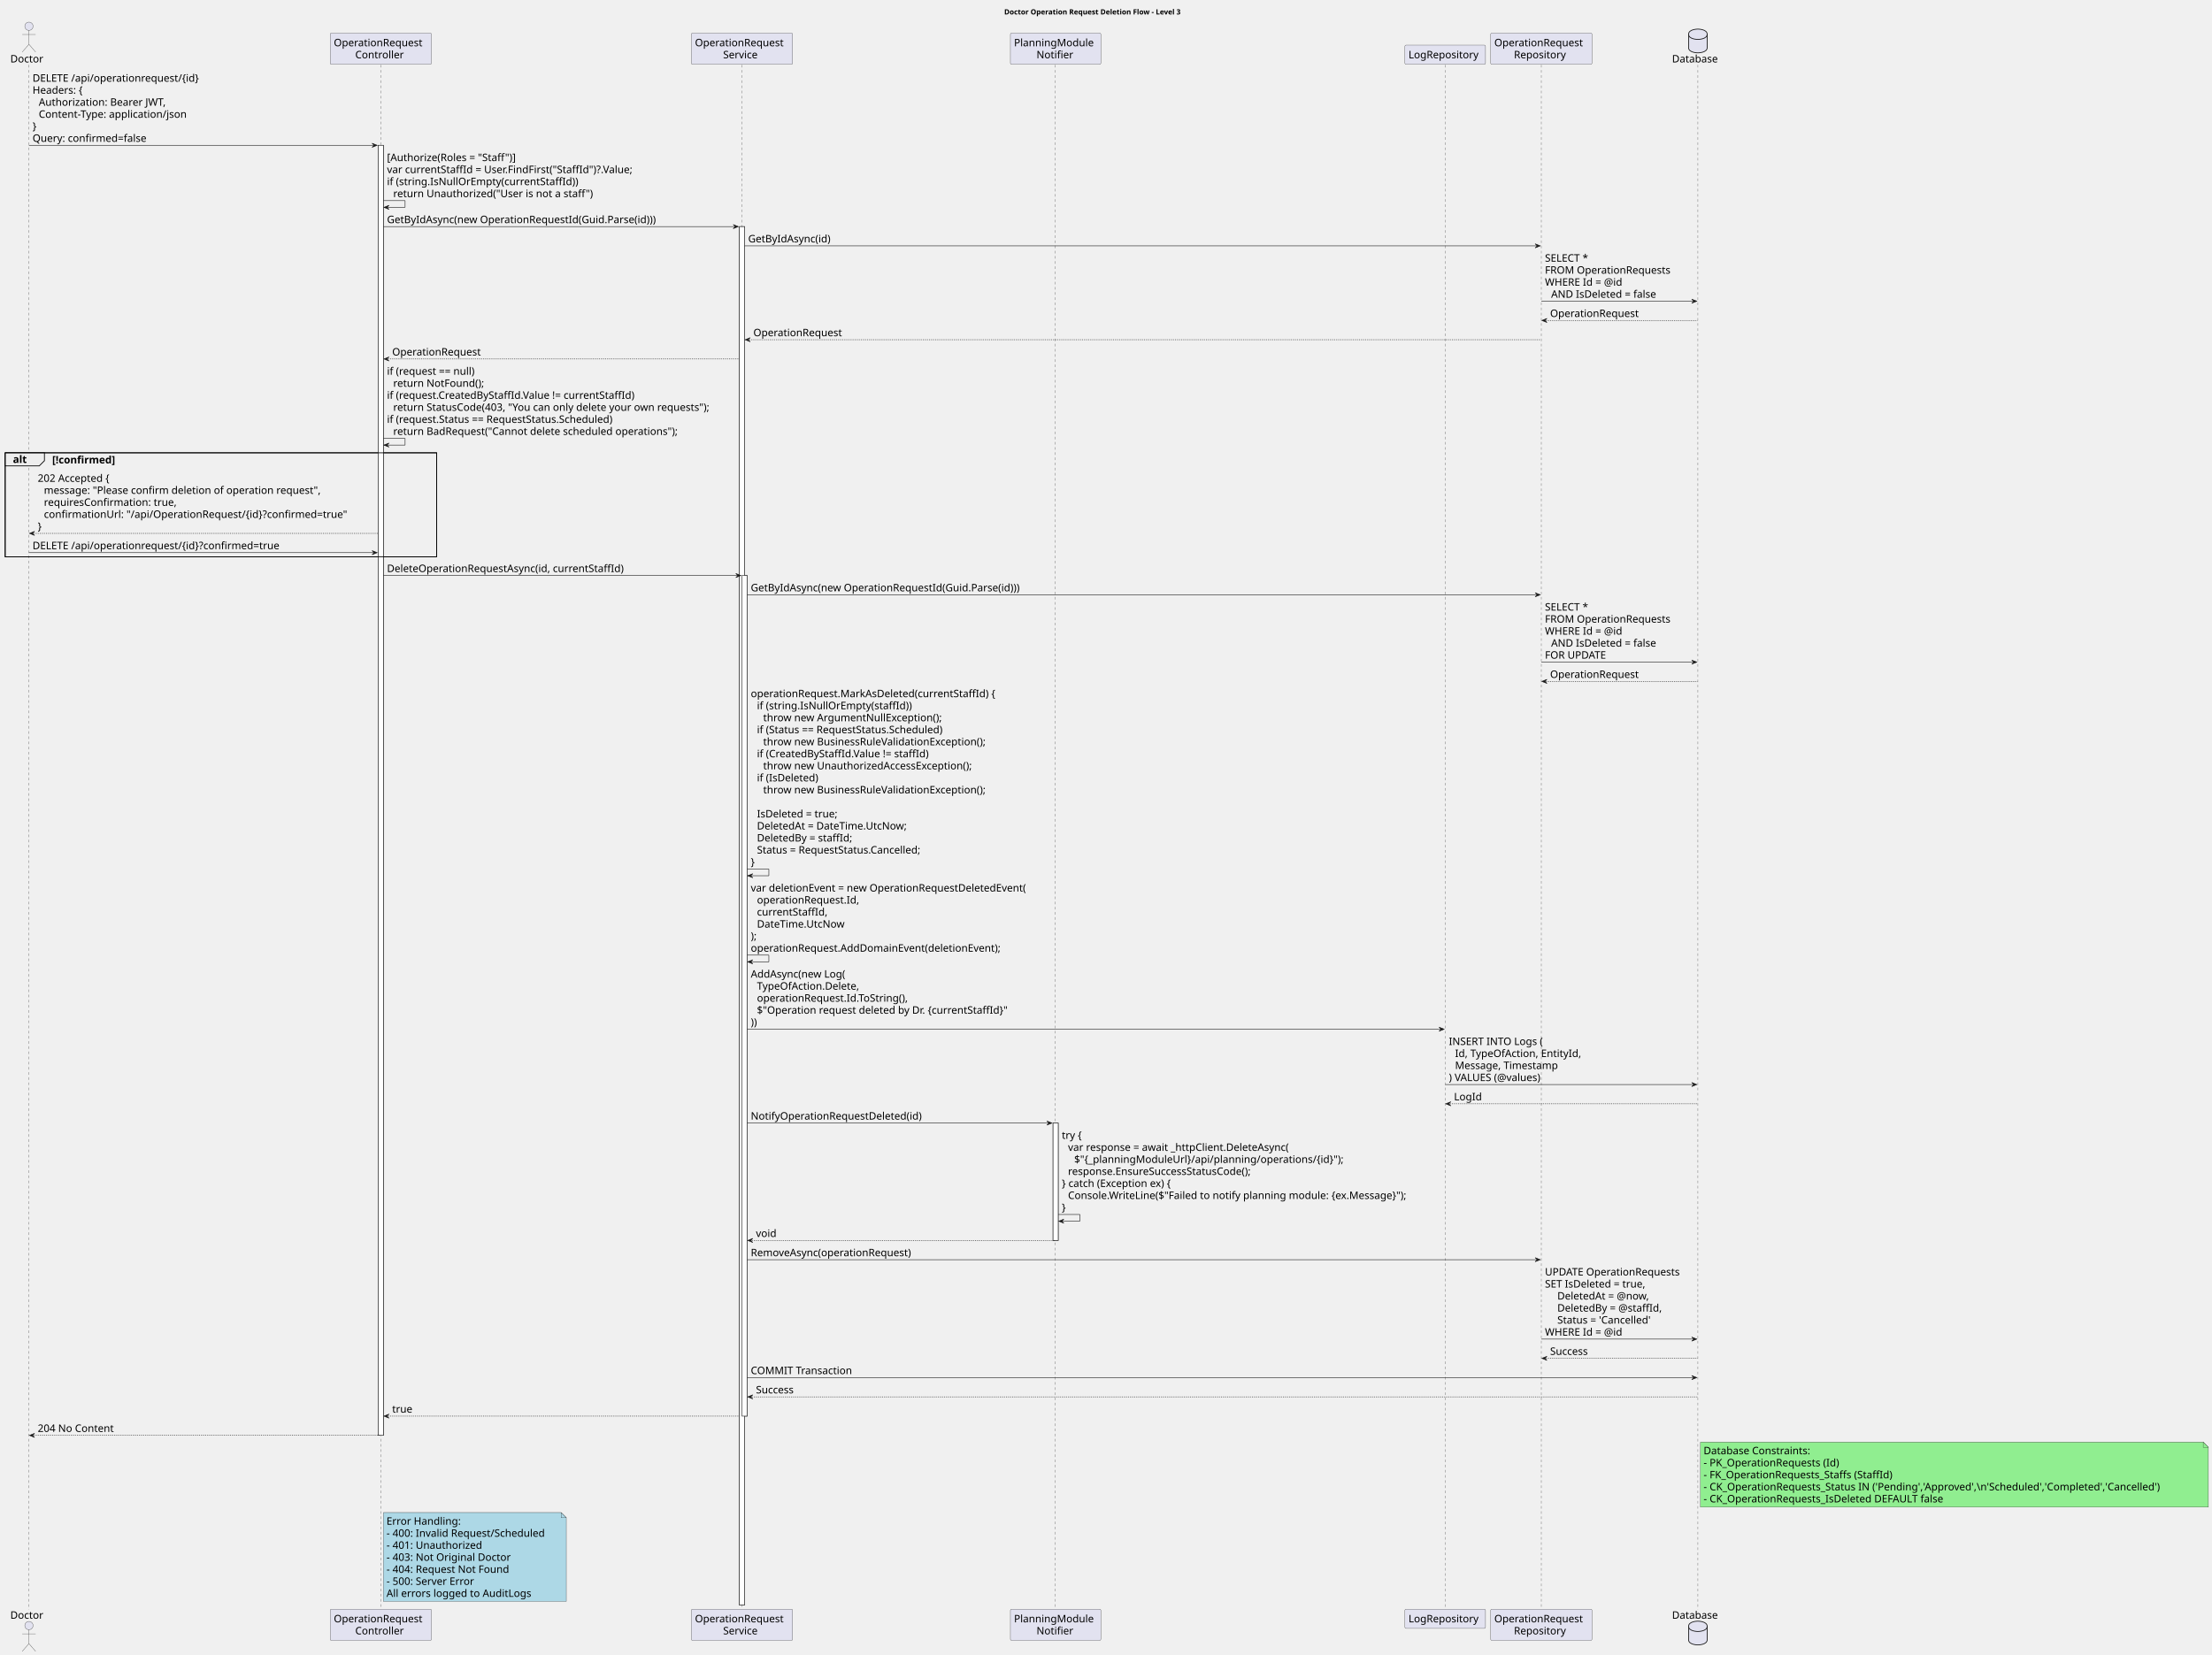
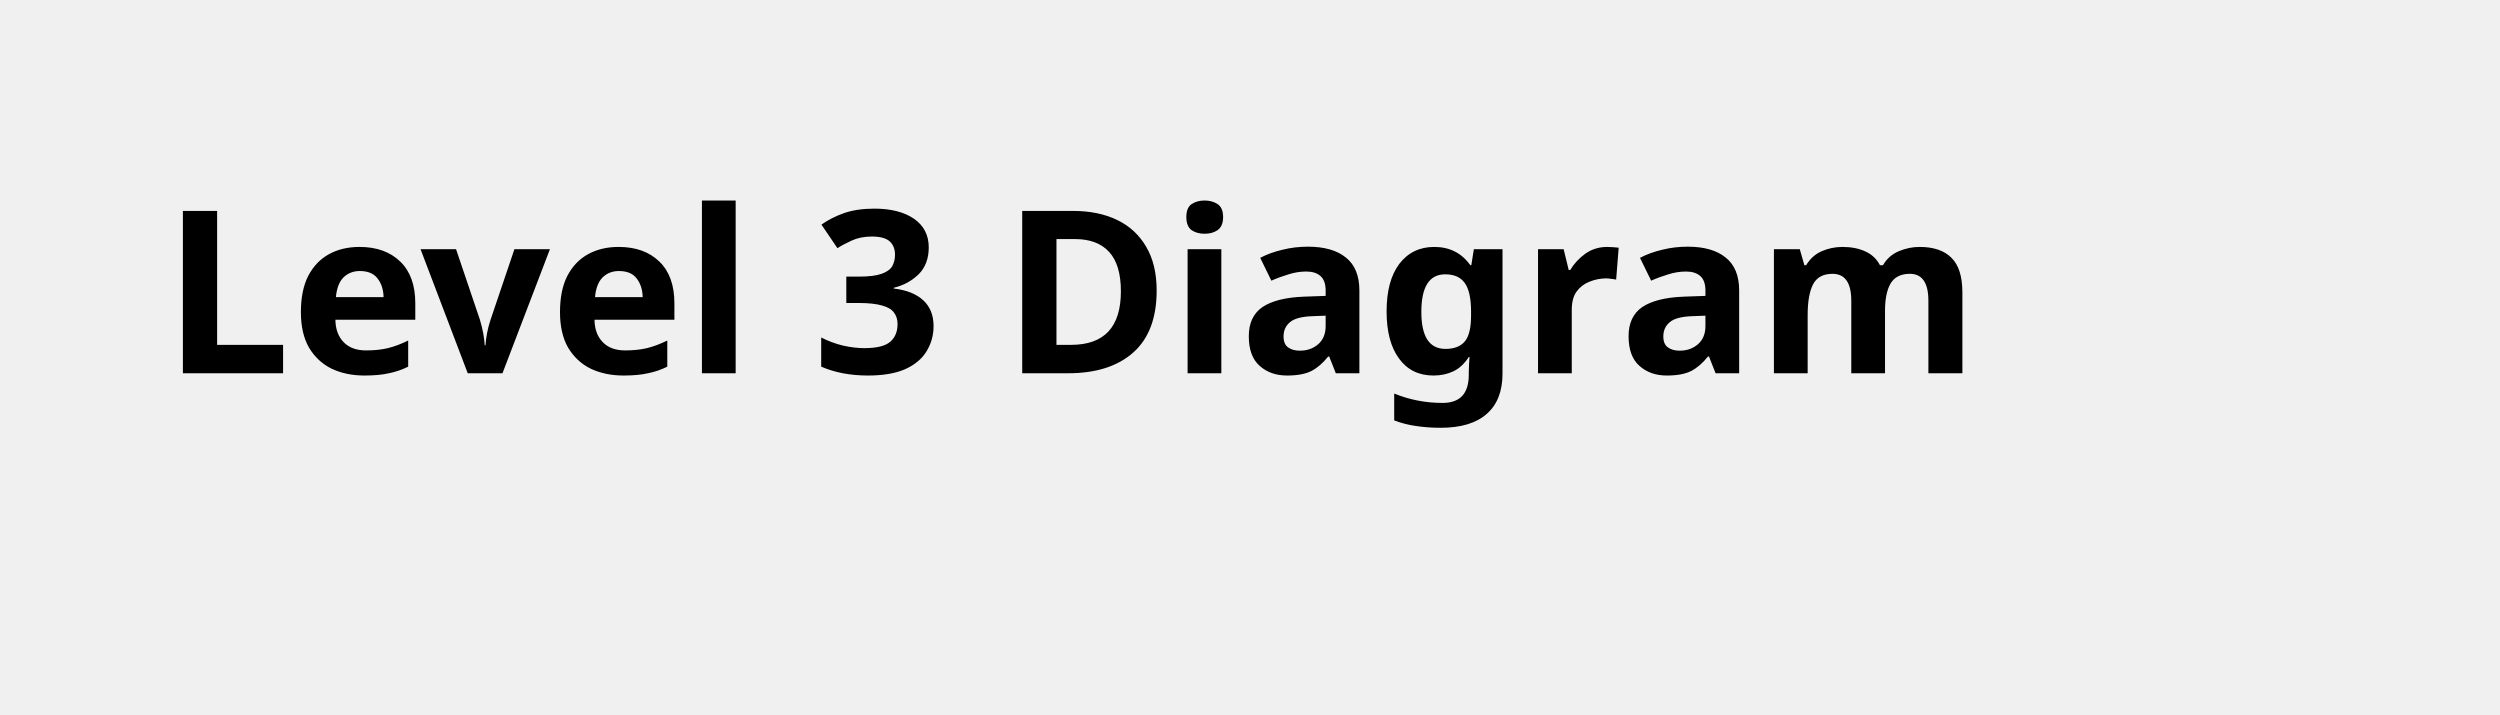
- <svg xmlns="http://www.w3.org/2000/svg" contentStyleType="text/css" height="3203px" preserveAspectRatio="none" style="width:4281px;height:3203px;background:#FFFFFF;" version="1.1" viewBox="0 0 4281 3203" width="4281px" zoomAndPan="magnify">
+ <svg xmlns="http://www.w3.org/2000/svg" contentStyleType="text/css" height="44px" preserveAspectRatio="none" style="width:154px;height:44px;background:#FFFFFF;" version="1.1" viewBox="0 0 154 44" width="154px" zoomAndPan="magnify">
  <defs />
  <g>
-     <text fill="#000000" font-family="sans-serif" font-size="14" font-weight="bold" lengthAdjust="spacing" textLength="391" x="1943.5" y="27.995">Doctor Operation Request Deletion Flow - Level 3</text>
-     <rect fill="#FFFFFF" height="2497.469" style="stroke:#181818;stroke-width:1.0;" width="10" x="732" y="281.266" />
-     <rect fill="#FFFFFF" height="2668.438" style="stroke:#181818;stroke-width:1.0;" width="10" x="1431" y="438.672" />
-     <rect fill="#FFFFFF" height="1627.312" style="stroke:#181818;stroke-width:1.0;" width="10" x="1436" y="1114.141" />
-     <rect fill="#FFFFFF" height="227.25" style="stroke:#181818;stroke-width:1.0;" width="10" x="2038" y="2174.109" />
-     <rect fill="none" height="201.25" style="stroke:#000000;stroke-width:1.5;" width="835" x="10" y="876.609" />
-     <line style="stroke:#181818;stroke-width:0.5;stroke-dasharray:5.0,5.0;" x1="56" x2="56" y1="125.578" y2="3116.109" />
-     <line style="stroke:#181818;stroke-width:0.5;stroke-dasharray:5.0,5.0;" x1="737" x2="737" y1="125.578" y2="3116.109" />
-     <line style="stroke:#181818;stroke-width:0.5;stroke-dasharray:5.0,5.0;" x1="1436" x2="1436" y1="125.578" y2="3116.109" />
-     <line style="stroke:#181818;stroke-width:0.5;stroke-dasharray:5.0,5.0;" x1="2042.5" x2="2042.5" y1="125.578" y2="3116.109" />
-     <line style="stroke:#181818;stroke-width:0.5;stroke-dasharray:5.0,5.0;" x1="2797" x2="2797" y1="125.578" y2="3116.109" />
-     <line style="stroke:#181818;stroke-width:0.5;stroke-dasharray:5.0,5.0;" x1="2983" x2="2983" y1="125.578" y2="3116.109" />
-     <line style="stroke:#181818;stroke-width:0.5;stroke-dasharray:5.0,5.0;" x1="3286" x2="3286" y1="125.578" y2="3116.109" />
-     <text fill="#000000" font-family="sans-serif" font-size="20" lengthAdjust="spacing" textLength="66" x="20" y="120.861">Doctor</text>
-     <ellipse cx="56" cy="50.797" fill="#E2E2F0" rx="8" ry="8" style="stroke:#181818;stroke-width:0.5;" />
-     <path d="M56,58.797 L56,85.797 M43,66.797 L69,66.797 M56,85.797 L43,100.797 M56,85.797 L69,100.797 " fill="none" style="stroke:#181818;stroke-width:0.5;" />
-     <text fill="#000000" font-family="sans-serif" font-size="20" lengthAdjust="spacing" textLength="66" x="20" y="3133.674">Doctor</text>
-     <ellipse cx="56" cy="3146.891" fill="#E2E2F0" rx="8" ry="8" style="stroke:#181818;stroke-width:0.5;" />
-     <path d="M56,3154.891 L56,3181.891 M43,3162.891 L69,3162.891 M56,3181.891 L43,3196.891 M56,3181.891 L69,3196.891 " fill="none" style="stroke:#181818;stroke-width:0.5;" />
-     <rect fill="#E2E2F0" height="60.562" rx="2.5" ry="2.5" style="stroke:#181818;stroke-width:0.5;" width="196" x="639" y="64.016" />
-     <text fill="#000000" font-family="sans-serif" font-size="20" lengthAdjust="spacing" textLength="182" x="646" y="89.58">OperationRequest</text>
-     <text fill="#000000" font-family="sans-serif" font-size="20" lengthAdjust="spacing" textLength="99" x="687.5" y="112.861">Controller</text>
-     <rect fill="#E2E2F0" height="60.562" rx="2.5" ry="2.5" style="stroke:#181818;stroke-width:0.5;" width="196" x="639" y="3115.109" />
-     <text fill="#000000" font-family="sans-serif" font-size="20" lengthAdjust="spacing" textLength="182" x="646" y="3140.674">OperationRequest</text>
-     <text fill="#000000" font-family="sans-serif" font-size="20" lengthAdjust="spacing" textLength="99" x="687.5" y="3163.955">Controller</text>
-     <rect fill="#E2E2F0" height="60.562" rx="2.5" ry="2.5" style="stroke:#181818;stroke-width:0.5;" width="196" x="1338" y="64.016" />
-     <text fill="#000000" font-family="sans-serif" font-size="20" lengthAdjust="spacing" textLength="182" x="1345" y="89.58">OperationRequest</text>
-     <text fill="#000000" font-family="sans-serif" font-size="20" lengthAdjust="spacing" textLength="73" x="1399.5" y="112.861">Service</text>
-     <rect fill="#E2E2F0" height="60.562" rx="2.5" ry="2.5" style="stroke:#181818;stroke-width:0.5;" width="196" x="1338" y="3115.109" />
-     <text fill="#000000" font-family="sans-serif" font-size="20" lengthAdjust="spacing" textLength="182" x="1345" y="3140.674">OperationRequest</text>
-     <text fill="#000000" font-family="sans-serif" font-size="20" lengthAdjust="spacing" textLength="73" x="1399.5" y="3163.955">Service</text>
-     <rect fill="#E2E2F0" height="60.562" rx="2.5" ry="2.5" style="stroke:#181818;stroke-width:0.5;" width="175" x="1955.5" y="64.016" />
-     <text fill="#000000" font-family="sans-serif" font-size="20" lengthAdjust="spacing" textLength="161" x="1962.5" y="89.58">PlanningModule</text>
-     <text fill="#000000" font-family="sans-serif" font-size="20" lengthAdjust="spacing" textLength="74" x="2006" y="112.861">Notifier</text>
-     <rect fill="#E2E2F0" height="60.562" rx="2.5" ry="2.5" style="stroke:#181818;stroke-width:0.5;" width="175" x="1955.5" y="3115.109" />
-     <text fill="#000000" font-family="sans-serif" font-size="20" lengthAdjust="spacing" textLength="161" x="1962.5" y="3140.674">PlanningModule</text>
-     <text fill="#000000" font-family="sans-serif" font-size="20" lengthAdjust="spacing" textLength="74" x="2006" y="3163.955">Notifier</text>
-     <rect fill="#E2E2F0" height="37.281" rx="2.5" ry="2.5" style="stroke:#181818;stroke-width:0.5;" width="156" x="2719" y="87.297" />
-     <text fill="#000000" font-family="sans-serif" font-size="20" lengthAdjust="spacing" textLength="142" x="2726" y="112.861">LogRepository</text>
-     <rect fill="#E2E2F0" height="37.281" rx="2.5" ry="2.5" style="stroke:#181818;stroke-width:0.5;" width="156" x="2719" y="3115.109" />
-     <text fill="#000000" font-family="sans-serif" font-size="20" lengthAdjust="spacing" textLength="142" x="2726" y="3140.674">LogRepository</text>
-     <rect fill="#E2E2F0" height="60.562" rx="2.5" ry="2.5" style="stroke:#181818;stroke-width:0.5;" width="196" x="2885" y="64.016" />
-     <text fill="#000000" font-family="sans-serif" font-size="20" lengthAdjust="spacing" textLength="182" x="2892" y="89.58">OperationRequest</text>
-     <text fill="#000000" font-family="sans-serif" font-size="20" lengthAdjust="spacing" textLength="106" x="2930" y="112.861">Repository</text>
-     <rect fill="#E2E2F0" height="60.562" rx="2.5" ry="2.5" style="stroke:#181818;stroke-width:0.5;" width="196" x="2885" y="3115.109" />
-     <text fill="#000000" font-family="sans-serif" font-size="20" lengthAdjust="spacing" textLength="182" x="2892" y="3140.674">OperationRequest</text>
-     <text fill="#000000" font-family="sans-serif" font-size="20" lengthAdjust="spacing" textLength="106" x="2930" y="3163.955">Repository</text>
-     <text fill="#000000" font-family="sans-serif" font-size="20" lengthAdjust="spacing" textLength="94" x="3236" y="120.861">Database</text>
-     <path d="M3268,66.297 C3268,56.297 3286,56.297 3286,56.297 C3286,56.297 3304,56.297 3304,66.297 L3304,92.297 C3304,102.297 3286,102.297 3286,102.297 C3286,102.297 3268,102.297 3268,92.297 L3268,66.297 " fill="#E2E2F0" style="stroke:#181818;stroke-width:1.5;" />
-     <path d="M3268,66.297 C3268,76.297 3286,76.297 3286,76.297 C3286,76.297 3304,76.297 3304,66.297 " fill="none" style="stroke:#181818;stroke-width:1.5;" />
-     <text fill="#000000" font-family="sans-serif" font-size="20" lengthAdjust="spacing" textLength="94" x="3236" y="3133.674">Database</text>
-     <path d="M3268,3148.391 C3268,3138.391 3286,3138.391 3286,3138.391 C3286,3138.391 3304,3138.391 3304,3148.391 L3304,3174.391 C3304,3184.391 3286,3184.391 3286,3184.391 C3286,3184.391 3268,3184.391 3268,3174.391 L3268,3148.391 " fill="#E2E2F0" style="stroke:#181818;stroke-width:1.5;" />
-     <path d="M3268,3148.391 C3268,3158.391 3286,3158.391 3286,3158.391 C3286,3158.391 3304,3158.391 3304,3148.391 " fill="none" style="stroke:#181818;stroke-width:1.5;" />
-     <rect fill="#FFFFFF" height="2497.469" style="stroke:#181818;stroke-width:1.0;" width="10" x="732" y="281.266" />
-     <rect fill="#FFFFFF" height="2668.438" style="stroke:#181818;stroke-width:1.0;" width="10" x="1431" y="438.672" />
-     <rect fill="#FFFFFF" height="1627.312" style="stroke:#181818;stroke-width:1.0;" width="10" x="1436" y="1114.141" />
-     <rect fill="#FFFFFF" height="227.25" style="stroke:#181818;stroke-width:1.0;" width="10" x="2038" y="2174.109" />
-     <polygon fill="#181818" points="720,277.266,730,281.266,720,285.266,724,281.266" style="stroke:#181818;stroke-width:1.0;" />
-     <line style="stroke:#181818;stroke-width:1.0;" x1="56" x2="726" y1="281.266" y2="281.266" />
-     <text fill="#000000" font-family="sans-serif" font-size="20" lengthAdjust="spacing" textLength="352" x="63" y="158.143">DELETE /api/operationrequest/{id}</text>
-     <text fill="#000000" font-family="sans-serif" font-size="20" lengthAdjust="spacing" textLength="108" x="63" y="181.424">Headers: {</text>
-     <text fill="#000000" font-family="sans-serif" font-size="20" lengthAdjust="spacing" textLength="265" x="75" y="204.705">Authorization: Bearer JWT,</text>
-     <text fill="#000000" font-family="sans-serif" font-size="20" lengthAdjust="spacing" textLength="308" x="75" y="227.986">Content-Type: application/json</text>
-     <text fill="#000000" font-family="sans-serif" font-size="20" lengthAdjust="spacing" textLength="13" x="63" y="251.268">}</text>
-     <text fill="#000000" font-family="sans-serif" font-size="20" lengthAdjust="spacing" textLength="239" x="63" y="274.549">Query: confirmed=false</text>
-     <line style="stroke:#181818;stroke-width:1.0;" x1="742" x2="784" y1="388.391" y2="388.391" />
-     <line style="stroke:#181818;stroke-width:1.0;" x1="784" x2="784" y1="388.391" y2="401.391" />
-     <line style="stroke:#181818;stroke-width:1.0;" x1="743" x2="784" y1="401.391" y2="401.391" />
-     <polygon fill="#181818" points="753,397.391,743,401.391,753,405.391,749,401.391" style="stroke:#181818;stroke-width:1.0;" />
-     <text fill="#000000" font-family="sans-serif" font-size="20" lengthAdjust="spacing" textLength="279" x="749" y="311.83">[Authorize(Roles = "Staff")]</text>
-     <text fill="#000000" font-family="sans-serif" font-size="20" lengthAdjust="spacing" textLength="527" x="749" y="335.111">var currentStaffId = User.FindFirst("StaffId")?.Value;</text>
-     <text fill="#000000" font-family="sans-serif" font-size="20" lengthAdjust="spacing" textLength="399" x="749" y="358.393">if (string.IsNullOrEmpty(currentStaffId))</text>
-     <text fill="#000000" font-family="sans-serif" font-size="20" lengthAdjust="spacing" textLength="414" x="761" y="381.674">return Unauthorized("User is not a staff")</text>
-     <polygon fill="#181818" points="1419,434.672,1429,438.672,1419,442.672,1423,438.672" style="stroke:#181818;stroke-width:1.0;" />
-     <line style="stroke:#181818;stroke-width:1.0;" x1="742" x2="1425" y1="438.672" y2="438.672" />
-     <text fill="#000000" font-family="sans-serif" font-size="20" lengthAdjust="spacing" textLength="563" x="749" y="431.955">GetByIdAsync(new OperationRequestId(Guid.Parse(id)))</text>
-     <polygon fill="#181818" points="2971,471.953,2981,475.953,2971,479.953,2975,475.953" style="stroke:#181818;stroke-width:1.0;" />
-     <line style="stroke:#181818;stroke-width:1.0;" x1="1441" x2="2977" y1="475.953" y2="475.953" />
-     <text fill="#000000" font-family="sans-serif" font-size="20" lengthAdjust="spacing" textLength="174" x="1448" y="469.236">GetByIdAsync(id)</text>
-     <polygon fill="#181818" points="3274,579.078,3284,583.078,3274,587.078,3278,583.078" style="stroke:#181818;stroke-width:1.0;" />
-     <line style="stroke:#181818;stroke-width:1.0;" x1="2983" x2="3280" y1="583.078" y2="583.078" />
-     <text fill="#000000" font-family="sans-serif" font-size="20" lengthAdjust="spacing" textLength="92" x="2990" y="506.518">SELECT *</text>
-     <text fill="#000000" font-family="sans-serif" font-size="20" lengthAdjust="spacing" textLength="257" x="2990" y="529.799">FROM OperationRequests</text>
-     <text fill="#000000" font-family="sans-serif" font-size="20" lengthAdjust="spacing" textLength="168" x="2990" y="553.08">WHERE Id = @id</text>
-     <text fill="#000000" font-family="sans-serif" font-size="20" lengthAdjust="spacing" textLength="220" x="3002" y="576.361">AND IsDeleted = false</text>
-     <polygon fill="#181818" points="2994,616.359,2984,620.359,2994,624.359,2990,620.359" style="stroke:#181818;stroke-width:1.0;" />
-     <line style="stroke:#181818;stroke-width:1.0;stroke-dasharray:2.0,2.0;" x1="2988" x2="3285" y1="620.359" y2="620.359" />
-     <text fill="#000000" font-family="sans-serif" font-size="20" lengthAdjust="spacing" textLength="182" x="3000" y="613.643">OperationRequest</text>
-     <polygon fill="#181818" points="1452,653.641,1442,657.641,1452,661.641,1448,657.641" style="stroke:#181818;stroke-width:1.0;" />
-     <line style="stroke:#181818;stroke-width:1.0;stroke-dasharray:2.0,2.0;" x1="1446" x2="2982" y1="657.641" y2="657.641" />
-     <text fill="#000000" font-family="sans-serif" font-size="20" lengthAdjust="spacing" textLength="182" x="1458" y="650.924">OperationRequest</text>
-     <polygon fill="#181818" points="753,690.922,743,694.922,753,698.922,749,694.922" style="stroke:#181818;stroke-width:1.0;" />
-     <line style="stroke:#181818;stroke-width:1.0;stroke-dasharray:2.0,2.0;" x1="747" x2="1430" y1="694.922" y2="694.922" />
-     <text fill="#000000" font-family="sans-serif" font-size="20" lengthAdjust="spacing" textLength="182" x="759" y="688.205">OperationRequest</text>
-     <line style="stroke:#181818;stroke-width:1.0;" x1="742" x2="784" y1="848.609" y2="848.609" />
-     <line style="stroke:#181818;stroke-width:1.0;" x1="784" x2="784" y1="848.609" y2="861.609" />
-     <line style="stroke:#181818;stroke-width:1.0;" x1="743" x2="784" y1="861.609" y2="861.609" />
-     <polygon fill="#181818" points="753,857.609,743,861.609,753,865.609,749,861.609" style="stroke:#181818;stroke-width:1.0;" />
-     <text fill="#000000" font-family="sans-serif" font-size="20" lengthAdjust="spacing" textLength="195" x="749" y="725.486">if (request == null)</text>
-     <text fill="#000000" font-family="sans-serif" font-size="20" lengthAdjust="spacing" textLength="189" x="761" y="748.768">return NotFound();</text>
-     <text fill="#000000" font-family="sans-serif" font-size="20" lengthAdjust="spacing" textLength="526" x="749" y="772.049">if (request.CreatedByStaffId.Value != currentStaffId)</text>
-     <text fill="#000000" font-family="sans-serif" font-size="20" lengthAdjust="spacing" textLength="663" x="761" y="795.33">return StatusCode(403, "You can only delete your own requests");</text>
-     <text fill="#000000" font-family="sans-serif" font-size="20" lengthAdjust="spacing" textLength="485" x="749" y="818.611">if (request.Status == RequestStatus.Scheduled)</text>
-     <text fill="#000000" font-family="sans-serif" font-size="20" lengthAdjust="spacing" textLength="594" x="761" y="841.893">return BadRequest("Cannot delete scheduled operations");</text>
-     <path d="M10,876.609 L86,876.609 L86,891.891 L76,901.891 L10,901.891 L10,876.609 " fill="#EEEEEE" style="stroke:#000000;stroke-width:1.5;" />
-     <rect fill="none" height="201.25" style="stroke:#000000;stroke-width:1.5;" width="835" x="10" y="876.609" />
-     <text fill="#000000" font-family="sans-serif" font-size="20" font-weight="bold" lengthAdjust="spacing" textLength="31" x="25" y="896.174">alt</text>
-     <text fill="#000000" font-family="sans-serif" font-size="20" font-weight="bold" lengthAdjust="spacing" textLength="142" x="101" y="897.174">[!confirmed]</text>
-     <polygon fill="#181818" points="67,1028.578,57,1032.578,67,1036.578,63,1032.578" style="stroke:#181818;stroke-width:1.0;" />
-     <line style="stroke:#181818;stroke-width:1.0;stroke-dasharray:2.0,2.0;" x1="61" x2="731" y1="1032.578" y2="1032.578" />
-     <text fill="#000000" font-family="sans-serif" font-size="20" lengthAdjust="spacing" textLength="158" x="73" y="932.736">202 Accepted {</text>
-     <text fill="#000000" font-family="sans-serif" font-size="20" lengthAdjust="spacing" textLength="572" x="85" y="956.018">message: "Please confirm deletion of operation request",</text>
-     <text fill="#000000" font-family="sans-serif" font-size="20" lengthAdjust="spacing" textLength="273" x="85" y="979.299">requiresConfirmation: true,</text>
-     <text fill="#000000" font-family="sans-serif" font-size="20" lengthAdjust="spacing" textLength="640" x="85" y="1002.58">confirmationUrl: "/api/OperationRequest/{id}?confirmed=true"</text>
-     <text fill="#000000" font-family="sans-serif" font-size="20" lengthAdjust="spacing" textLength="13" x="73" y="1025.861">}</text>
-     <polygon fill="#181818" points="720,1065.859,730,1069.859,720,1073.859,724,1069.859" style="stroke:#181818;stroke-width:1.0;" />
-     <line style="stroke:#181818;stroke-width:1.0;" x1="56" x2="726" y1="1069.859" y2="1069.859" />
-     <text fill="#000000" font-family="sans-serif" font-size="20" lengthAdjust="spacing" textLength="523" x="63" y="1063.143">DELETE /api/operationrequest/{id}?confirmed=true</text>
-     <polygon fill="#181818" points="1424,1110.141,1434,1114.141,1424,1118.141,1428,1114.141" style="stroke:#181818;stroke-width:1.0;" />
-     <line style="stroke:#181818;stroke-width:1.0;" x1="742" x2="1430" y1="1114.141" y2="1114.141" />
-     <text fill="#000000" font-family="sans-serif" font-size="20" lengthAdjust="spacing" textLength="492" x="749" y="1107.424">DeleteOperationRequestAsync(id, currentStaffId)</text>
-     <polygon fill="#181818" points="2971,1147.422,2981,1151.422,2971,1155.422,2975,1151.422" style="stroke:#181818;stroke-width:1.0;" />
-     <line style="stroke:#181818;stroke-width:1.0;" x1="1446" x2="2977" y1="1151.422" y2="1151.422" />
-     <text fill="#000000" font-family="sans-serif" font-size="20" lengthAdjust="spacing" textLength="563" x="1453" y="1144.705">GetByIdAsync(new OperationRequestId(Guid.Parse(id)))</text>
-     <polygon fill="#181818" points="3274,1277.828,3284,1281.828,3274,1285.828,3278,1281.828" style="stroke:#181818;stroke-width:1.0;" />
-     <line style="stroke:#181818;stroke-width:1.0;" x1="2983" x2="3280" y1="1281.828" y2="1281.828" />
-     <text fill="#000000" font-family="sans-serif" font-size="20" lengthAdjust="spacing" textLength="92" x="2990" y="1181.986">SELECT *</text>
-     <text fill="#000000" font-family="sans-serif" font-size="20" lengthAdjust="spacing" textLength="257" x="2990" y="1205.268">FROM OperationRequests</text>
-     <text fill="#000000" font-family="sans-serif" font-size="20" lengthAdjust="spacing" textLength="168" x="2990" y="1228.549">WHERE Id = @id</text>
-     <text fill="#000000" font-family="sans-serif" font-size="20" lengthAdjust="spacing" textLength="220" x="3002" y="1251.83">AND IsDeleted = false</text>
-     <text fill="#000000" font-family="sans-serif" font-size="20" lengthAdjust="spacing" textLength="129" x="2990" y="1275.111">FOR UPDATE</text>
-     <polygon fill="#181818" points="2994,1315.109,2984,1319.109,2994,1323.109,2990,1319.109" style="stroke:#181818;stroke-width:1.0;" />
-     <line style="stroke:#181818;stroke-width:1.0;stroke-dasharray:2.0,2.0;" x1="2988" x2="3285" y1="1319.109" y2="1319.109" />
-     <text fill="#000000" font-family="sans-serif" font-size="20" lengthAdjust="spacing" textLength="182" x="3000" y="1312.393">OperationRequest</text>
-     <line style="stroke:#181818;stroke-width:1.0;" x1="1446" x2="1488" y1="1682.328" y2="1682.328" />
-     <line style="stroke:#181818;stroke-width:1.0;" x1="1488" x2="1488" y1="1682.328" y2="1695.328" />
-     <line style="stroke:#181818;stroke-width:1.0;" x1="1447" x2="1488" y1="1695.328" y2="1695.328" />
-     <polygon fill="#181818" points="1457,1691.328,1447,1695.328,1457,1699.328,1453,1695.328" style="stroke:#181818;stroke-width:1.0;" />
-     <text fill="#000000" font-family="sans-serif" font-size="20" lengthAdjust="spacing" textLength="509" x="1453" y="1349.674">operationRequest.MarkAsDeleted(currentStaffId) {</text>
-     <text fill="#000000" font-family="sans-serif" font-size="20" lengthAdjust="spacing" textLength="323" x="1465" y="1372.955">if (string.IsNullOrEmpty(staffId))</text>
-     <text fill="#000000" font-family="sans-serif" font-size="20" lengthAdjust="spacing" textLength="375" x="1477" y="1396.236">throw new ArgumentNullException();</text>
-     <text fill="#000000" font-family="sans-serif" font-size="20" lengthAdjust="spacing" textLength="403" x="1465" y="1419.518">if (Status == RequestStatus.Scheduled)</text>
-     <text fill="#000000" font-family="sans-serif" font-size="20" lengthAdjust="spacing" textLength="469" x="1477" y="1442.799">throw new BusinessRuleValidationException();</text>
-     <text fill="#000000" font-family="sans-serif" font-size="20" lengthAdjust="spacing" textLength="368" x="1465" y="1466.08">if (CreatedByStaffId.Value != staffId)</text>
-     <text fill="#000000" font-family="sans-serif" font-size="20" lengthAdjust="spacing" textLength="438" x="1477" y="1489.361">throw new UnauthorizedAccessException();</text>
-     <text fill="#000000" font-family="sans-serif" font-size="20" lengthAdjust="spacing" textLength="129" x="1465" y="1512.643">if (IsDeleted)</text>
-     <text fill="#000000" font-family="sans-serif" font-size="20" lengthAdjust="spacing" textLength="469" x="1477" y="1535.924">throw new BusinessRuleValidationException();</text>
-     <text fill="#000000" font-family="sans-serif" font-size="20" lengthAdjust="spacing" textLength="6" x="1453" y="1559.205"> </text>
-     <text fill="#000000" font-family="sans-serif" font-size="20" lengthAdjust="spacing" textLength="171" x="1465" y="1582.486">IsDeleted = true;</text>
-     <text fill="#000000" font-family="sans-serif" font-size="20" lengthAdjust="spacing" textLength="317" x="1465" y="1605.768">DeletedAt = DateTime.UtcNow;</text>
-     <text fill="#000000" font-family="sans-serif" font-size="20" lengthAdjust="spacing" textLength="202" x="1465" y="1629.049">DeletedBy = staffId;</text>
-     <text fill="#000000" font-family="sans-serif" font-size="20" lengthAdjust="spacing" textLength="351" x="1465" y="1652.33">Status = RequestStatus.Cancelled;</text>
-     <text fill="#000000" font-family="sans-serif" font-size="20" lengthAdjust="spacing" textLength="13" x="1453" y="1675.611">}</text>
-     <line style="stroke:#181818;stroke-width:1.0;" x1="1446" x2="1488" y1="1849.016" y2="1849.016" />
-     <line style="stroke:#181818;stroke-width:1.0;" x1="1488" x2="1488" y1="1849.016" y2="1862.016" />
-     <line style="stroke:#181818;stroke-width:1.0;" x1="1447" x2="1488" y1="1862.016" y2="1862.016" />
-     <polygon fill="#181818" points="1457,1858.016,1447,1862.016,1457,1866.016,1453,1862.016" style="stroke:#181818;stroke-width:1.0;" />
-     <text fill="#000000" font-family="sans-serif" font-size="20" lengthAdjust="spacing" textLength="578" x="1453" y="1725.893">var deletionEvent = new OperationRequestDeletedEvent(</text>
-     <text fill="#000000" font-family="sans-serif" font-size="20" lengthAdjust="spacing" textLength="209" x="1465" y="1749.174">operationRequest.Id,</text>
-     <text fill="#000000" font-family="sans-serif" font-size="20" lengthAdjust="spacing" textLength="145" x="1465" y="1772.455">currentStaffId,</text>
-     <text fill="#000000" font-family="sans-serif" font-size="20" lengthAdjust="spacing" textLength="181" x="1465" y="1795.736">DateTime.UtcNow</text>
-     <text fill="#000000" font-family="sans-serif" font-size="20" lengthAdjust="spacing" textLength="15" x="1453" y="1819.018">);</text>
-     <text fill="#000000" font-family="sans-serif" font-size="20" lengthAdjust="spacing" textLength="521" x="1453" y="1842.299">operationRequest.AddDomainEvent(deletionEvent);</text>
-     <polygon fill="#181818" points="2785,1988.422,2795,1992.422,2785,1996.422,2789,1992.422" style="stroke:#181818;stroke-width:1.0;" />
-     <line style="stroke:#181818;stroke-width:1.0;" x1="1446" x2="2791" y1="1992.422" y2="1992.422" />
-     <text fill="#000000" font-family="sans-serif" font-size="20" lengthAdjust="spacing" textLength="199" x="1453" y="1892.58">AddAsync(new Log(</text>
-     <text fill="#000000" font-family="sans-serif" font-size="20" lengthAdjust="spacing" textLength="212" x="1465" y="1915.861">TypeOfAction.Delete,</text>
-     <text fill="#000000" font-family="sans-serif" font-size="20" lengthAdjust="spacing" textLength="316" x="1465" y="1939.143">operationRequest.Id.ToString(),</text>
-     <text fill="#000000" font-family="sans-serif" font-size="20" lengthAdjust="spacing" textLength="533" x="1465" y="1962.424">$"Operation request deleted by Dr. {currentStaffId}"</text>
-     <text fill="#000000" font-family="sans-serif" font-size="20" lengthAdjust="spacing" textLength="16" x="1453" y="1985.705">))</text>
-     <polygon fill="#181818" points="3274,2095.547,3284,2099.547,3274,2103.547,3278,2099.547" style="stroke:#181818;stroke-width:1.0;" />
-     <line style="stroke:#181818;stroke-width:1.0;" x1="2797" x2="3280" y1="2099.547" y2="2099.547" />
-     <text fill="#000000" font-family="sans-serif" font-size="20" lengthAdjust="spacing" textLength="194" x="2804" y="2022.986">INSERT INTO Logs (</text>
-     <text fill="#000000" font-family="sans-serif" font-size="20" lengthAdjust="spacing" textLength="262" x="2816" y="2046.268">Id, TypeOfAction, EntityId,</text>
-     <text fill="#000000" font-family="sans-serif" font-size="20" lengthAdjust="spacing" textLength="211" x="2816" y="2069.549">Message, Timestamp</text>
-     <text fill="#000000" font-family="sans-serif" font-size="20" lengthAdjust="spacing" textLength="200" x="2804" y="2092.83">) VALUES (@values)</text>
-     <polygon fill="#181818" points="2808,2132.828,2798,2136.828,2808,2140.828,2804,2136.828" style="stroke:#181818;stroke-width:1.0;" />
-     <line style="stroke:#181818;stroke-width:1.0;stroke-dasharray:2.0,2.0;" x1="2802" x2="3285" y1="2136.828" y2="2136.828" />
-     <text fill="#000000" font-family="sans-serif" font-size="20" lengthAdjust="spacing" textLength="55" x="2814" y="2130.111">LogId</text>
-     <polygon fill="#181818" points="2026,2170.109,2036,2174.109,2026,2178.109,2030,2174.109" style="stroke:#181818;stroke-width:1.0;" />
-     <line style="stroke:#181818;stroke-width:1.0;" x1="1446" x2="2032" y1="2174.109" y2="2174.109" />
-     <text fill="#000000" font-family="sans-serif" font-size="20" lengthAdjust="spacing" textLength="354" x="1453" y="2167.393">NotifyOperationRequestDeleted(id)</text>
-     <line style="stroke:#181818;stroke-width:1.0;" x1="2048" x2="2090" y1="2351.078" y2="2351.078" />
-     <line style="stroke:#181818;stroke-width:1.0;" x1="2090" x2="2090" y1="2351.078" y2="2364.078" />
-     <line style="stroke:#181818;stroke-width:1.0;" x1="2049" x2="2090" y1="2364.078" y2="2364.078" />
-     <polygon fill="#181818" points="2059,2360.078,2049,2364.078,2059,2368.078,2055,2364.078" style="stroke:#181818;stroke-width:1.0;" />
-     <text fill="#000000" font-family="sans-serif" font-size="20" lengthAdjust="spacing" textLength="46" x="2055" y="2204.674">try {</text>
-     <text fill="#000000" font-family="sans-serif" font-size="20" lengthAdjust="spacing" textLength="466" x="2067" y="2227.955">var response = await _httpClient.DeleteAsync(</text>
-     <text fill="#000000" font-family="sans-serif" font-size="20" lengthAdjust="spacing" textLength="574" x="2079" y="2251.236">$"{_planningModuleUrl}/api/planning/operations/{id}");</text>
-     <text fill="#000000" font-family="sans-serif" font-size="20" lengthAdjust="spacing" textLength="383" x="2067" y="2274.518">response.EnsureSuccessStatusCode();</text>
-     <text fill="#000000" font-family="sans-serif" font-size="20" lengthAdjust="spacing" textLength="243" x="2055" y="2297.799">} catch (Exception ex) {</text>
-     <text fill="#000000" font-family="sans-serif" font-size="20" lengthAdjust="spacing" textLength="718" x="2067" y="2321.08">Console.WriteLine($"Failed to notify planning module: {ex.Message}");</text>
-     <text fill="#000000" font-family="sans-serif" font-size="20" lengthAdjust="spacing" textLength="13" x="2055" y="2344.361">}</text>
-     <polygon fill="#181818" points="1457,2397.359,1447,2401.359,1457,2405.359,1453,2401.359" style="stroke:#181818;stroke-width:1.0;" />
-     <line style="stroke:#181818;stroke-width:1.0;stroke-dasharray:2.0,2.0;" x1="1451" x2="2042" y1="2401.359" y2="2401.359" />
-     <text fill="#000000" font-family="sans-serif" font-size="20" lengthAdjust="spacing" textLength="42" x="1463" y="2394.643">void</text>
-     <polygon fill="#181818" points="2971,2434.641,2981,2438.641,2971,2442.641,2975,2438.641" style="stroke:#181818;stroke-width:1.0;" />
-     <line style="stroke:#181818;stroke-width:1.0;" x1="1446" x2="2977" y1="2438.641" y2="2438.641" />
-     <text fill="#000000" font-family="sans-serif" font-size="20" lengthAdjust="spacing" textLength="334" x="1453" y="2431.924">RemoveAsync(operationRequest)</text>
-     <polygon fill="#181818" points="3274,2588.328,3284,2592.328,3274,2596.328,3278,2592.328" style="stroke:#181818;stroke-width:1.0;" />
-     <line style="stroke:#181818;stroke-width:1.0;" x1="2983" x2="3280" y1="2592.328" y2="2592.328" />
-     <text fill="#000000" font-family="sans-serif" font-size="20" lengthAdjust="spacing" textLength="279" x="2990" y="2469.205">UPDATE OperationRequests</text>
-     <text fill="#000000" font-family="sans-serif" font-size="20" lengthAdjust="spacing" textLength="214" x="2990" y="2492.486">SET IsDeleted = true,</text>
-     <text fill="#000000" font-family="sans-serif" font-size="20" lengthAdjust="spacing" textLength="197" x="3014" y="2515.768">DeletedAt = @now,</text>
-     <text fill="#000000" font-family="sans-serif" font-size="20" lengthAdjust="spacing" textLength="221" x="3014" y="2539.049">DeletedBy = @staffId,</text>
-     <text fill="#000000" font-family="sans-serif" font-size="20" lengthAdjust="spacing" textLength="204" x="3014" y="2562.33">Status = 'Cancelled'</text>
-     <text fill="#000000" font-family="sans-serif" font-size="20" lengthAdjust="spacing" textLength="168" x="2990" y="2585.611">WHERE Id = @id</text>
-     <polygon fill="#181818" points="2994,2625.609,2984,2629.609,2994,2633.609,2990,2629.609" style="stroke:#181818;stroke-width:1.0;" />
-     <line style="stroke:#181818;stroke-width:1.0;stroke-dasharray:2.0,2.0;" x1="2988" x2="3285" y1="2629.609" y2="2629.609" />
-     <text fill="#000000" font-family="sans-serif" font-size="20" lengthAdjust="spacing" textLength="80" x="3000" y="2622.893">Success</text>
-     <polygon fill="#181818" points="3274,2662.891,3284,2666.891,3274,2670.891,3278,2666.891" style="stroke:#181818;stroke-width:1.0;" />
-     <line style="stroke:#181818;stroke-width:1.0;" x1="1446" x2="3280" y1="2666.891" y2="2666.891" />
-     <text fill="#000000" font-family="sans-serif" font-size="20" lengthAdjust="spacing" textLength="205" x="1453" y="2660.174">COMMIT Transaction</text>
-     <polygon fill="#181818" points="1457,2700.172,1447,2704.172,1457,2708.172,1453,2704.172" style="stroke:#181818;stroke-width:1.0;" />
-     <line style="stroke:#181818;stroke-width:1.0;stroke-dasharray:2.0,2.0;" x1="1451" x2="3285" y1="2704.172" y2="2704.172" />
-     <text fill="#000000" font-family="sans-serif" font-size="20" lengthAdjust="spacing" textLength="80" x="1463" y="2697.455">Success</text>
-     <polygon fill="#181818" points="753,2737.453,743,2741.453,753,2745.453,749,2741.453" style="stroke:#181818;stroke-width:1.0;" />
-     <line style="stroke:#181818;stroke-width:1.0;stroke-dasharray:2.0,2.0;" x1="747" x2="1430" y1="2741.453" y2="2741.453" />
-     <text fill="#000000" font-family="sans-serif" font-size="20" lengthAdjust="spacing" textLength="41" x="759" y="2734.736">true</text>
-     <polygon fill="#181818" points="67,2774.734,57,2778.734,67,2782.734,63,2778.734" style="stroke:#181818;stroke-width:1.0;" />
-     <line style="stroke:#181818;stroke-width:1.0;stroke-dasharray:2.0,2.0;" x1="61" x2="736" y1="2778.734" y2="2778.734" />
-     <text fill="#000000" font-family="sans-serif" font-size="20" lengthAdjust="spacing" textLength="158" x="73" y="2772.018">204 No Content</text>
-     <path d="M3291,2791.734 L3291,2917.734 L4274,2917.734 L4274,2801.734 L4264,2791.734 L3291,2791.734 " fill="#90EE90" style="stroke:#181818;stroke-width:0.5;" />
-     <path d="M4264,2791.734 L4264,2801.734 L4274,2801.734 L4264,2791.734 " fill="#90EE90" style="stroke:#181818;stroke-width:0.5;" />
-     <text fill="#000000" font-family="sans-serif" font-size="20" lengthAdjust="spacing" textLength="221" x="3297" y="2815.299">Database Constraints:</text>
-     <text fill="#000000" font-family="sans-serif" font-size="20" lengthAdjust="spacing" textLength="281" x="3297" y="2838.58">- PK_OperationRequests (Id)</text>
-     <text fill="#000000" font-family="sans-serif" font-size="20" lengthAdjust="spacing" textLength="395" x="3297" y="2861.861">- FK_OperationRequests_Staffs (StaffId)</text>
-     <text fill="#000000" font-family="sans-serif" font-size="20" lengthAdjust="spacing" textLength="962" x="3297" y="2885.143">- CK_OperationRequests_Status IN ('Pending','Approved',\n'Scheduled','Completed','Cancelled')</text>
-     <text fill="#000000" font-family="sans-serif" font-size="20" lengthAdjust="spacing" textLength="497" x="3297" y="2908.424">- CK_OperationRequests_IsDeleted DEFAULT false</text>
-     <path d="M742,2928.141 L742,3100.141 L1096,3100.141 L1096,2938.141 L1086,2928.141 L742,2928.141 " fill="#ADD8E6" style="stroke:#181818;stroke-width:0.5;" />
-     <path d="M1086,2928.141 L1086,2938.141 L1096,2938.141 L1086,2928.141 " fill="#ADD8E6" style="stroke:#181818;stroke-width:0.5;" />
-     <text fill="#000000" font-family="sans-serif" font-size="20" lengthAdjust="spacing" textLength="153" x="748" y="2951.705">Error Handling:</text>
-     <text fill="#000000" font-family="sans-serif" font-size="20" lengthAdjust="spacing" textLength="333" x="748" y="2974.986">- 400: Invalid Request/Scheduled</text>
-     <text fill="#000000" font-family="sans-serif" font-size="20" lengthAdjust="spacing" textLength="201" x="748" y="2998.268">- 401: Unauthorized</text>
-     <text fill="#000000" font-family="sans-serif" font-size="20" lengthAdjust="spacing" textLength="258" x="748" y="3021.549">- 403: Not Original Doctor</text>
-     <text fill="#000000" font-family="sans-serif" font-size="20" lengthAdjust="spacing" textLength="257" x="748" y="3044.83">- 404: Request Not Found</text>
-     <text fill="#000000" font-family="sans-serif" font-size="20" lengthAdjust="spacing" textLength="184" x="748" y="3068.111">- 500: Server Error</text>
-     <text fill="#000000" font-family="sans-serif" font-size="20" lengthAdjust="spacing" textLength="297" x="748" y="3091.393">All errors logged to AuditLogs</text>
+     <text fill="#000000" font-family="sans-serif" font-size="14" font-weight="bold" lengthAdjust="spacing" textLength="126" x="10" y="22.995">Level 3 Diagram</text>
  </g>
</svg>
